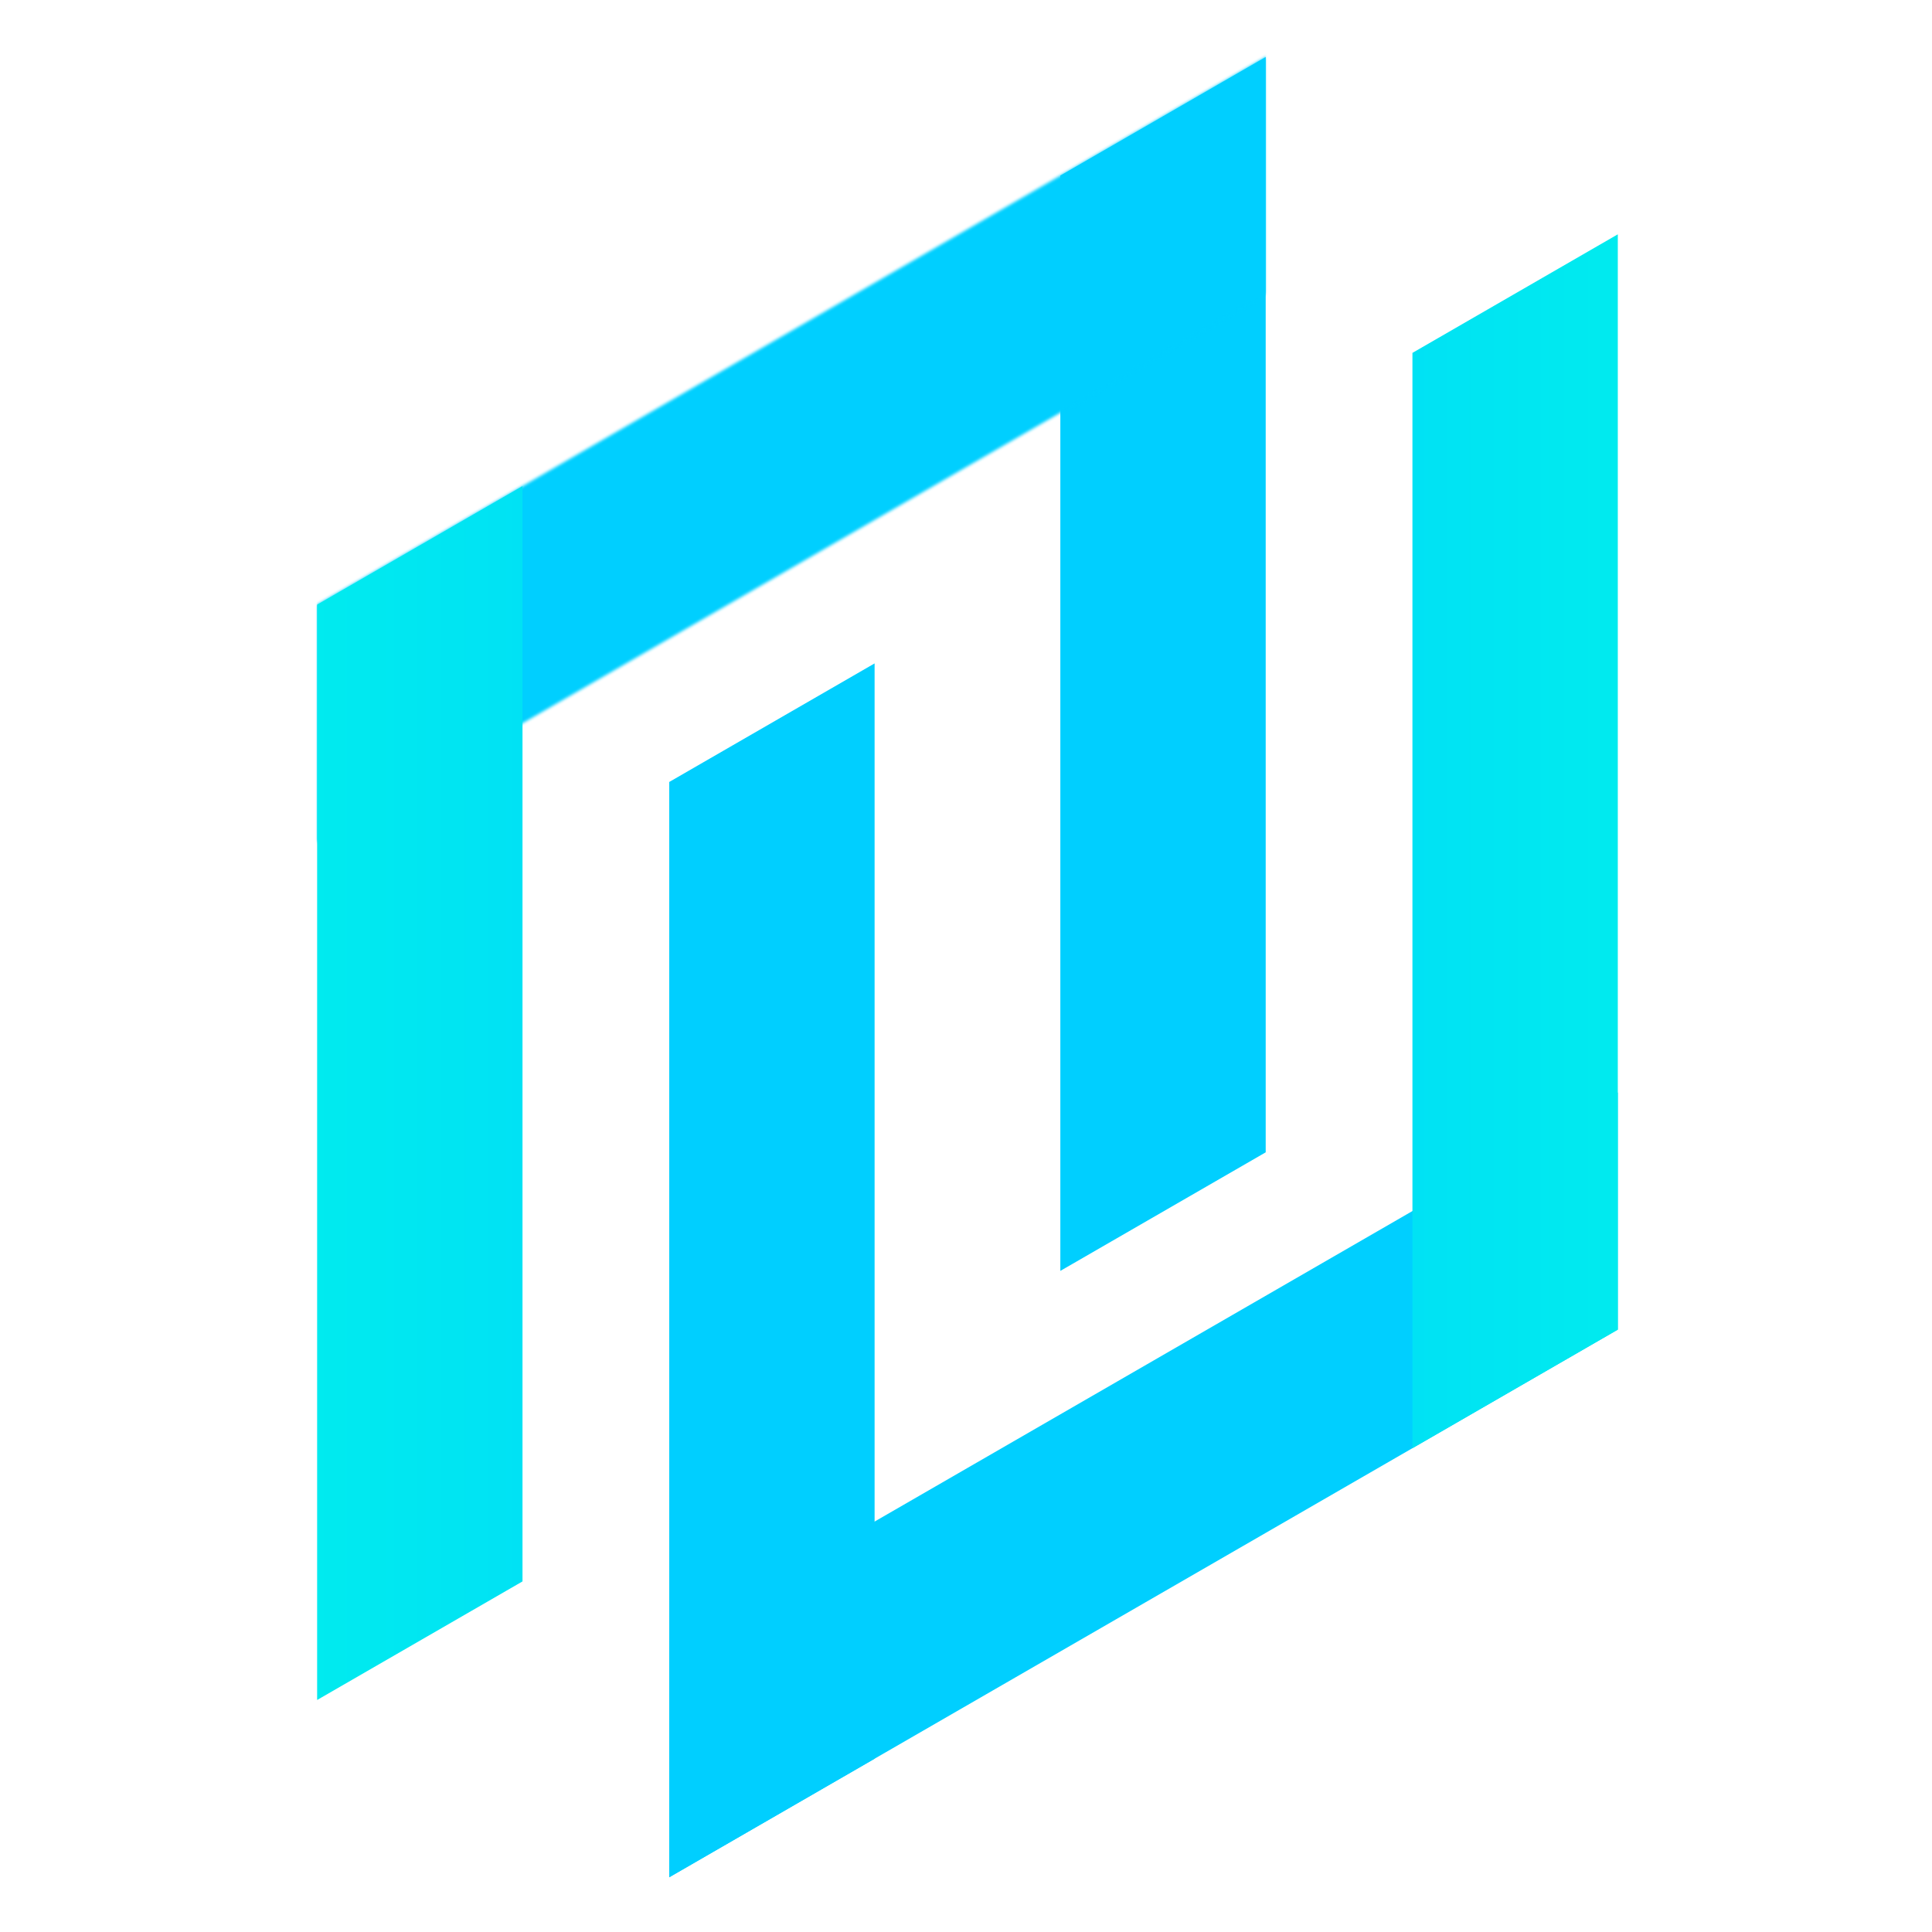
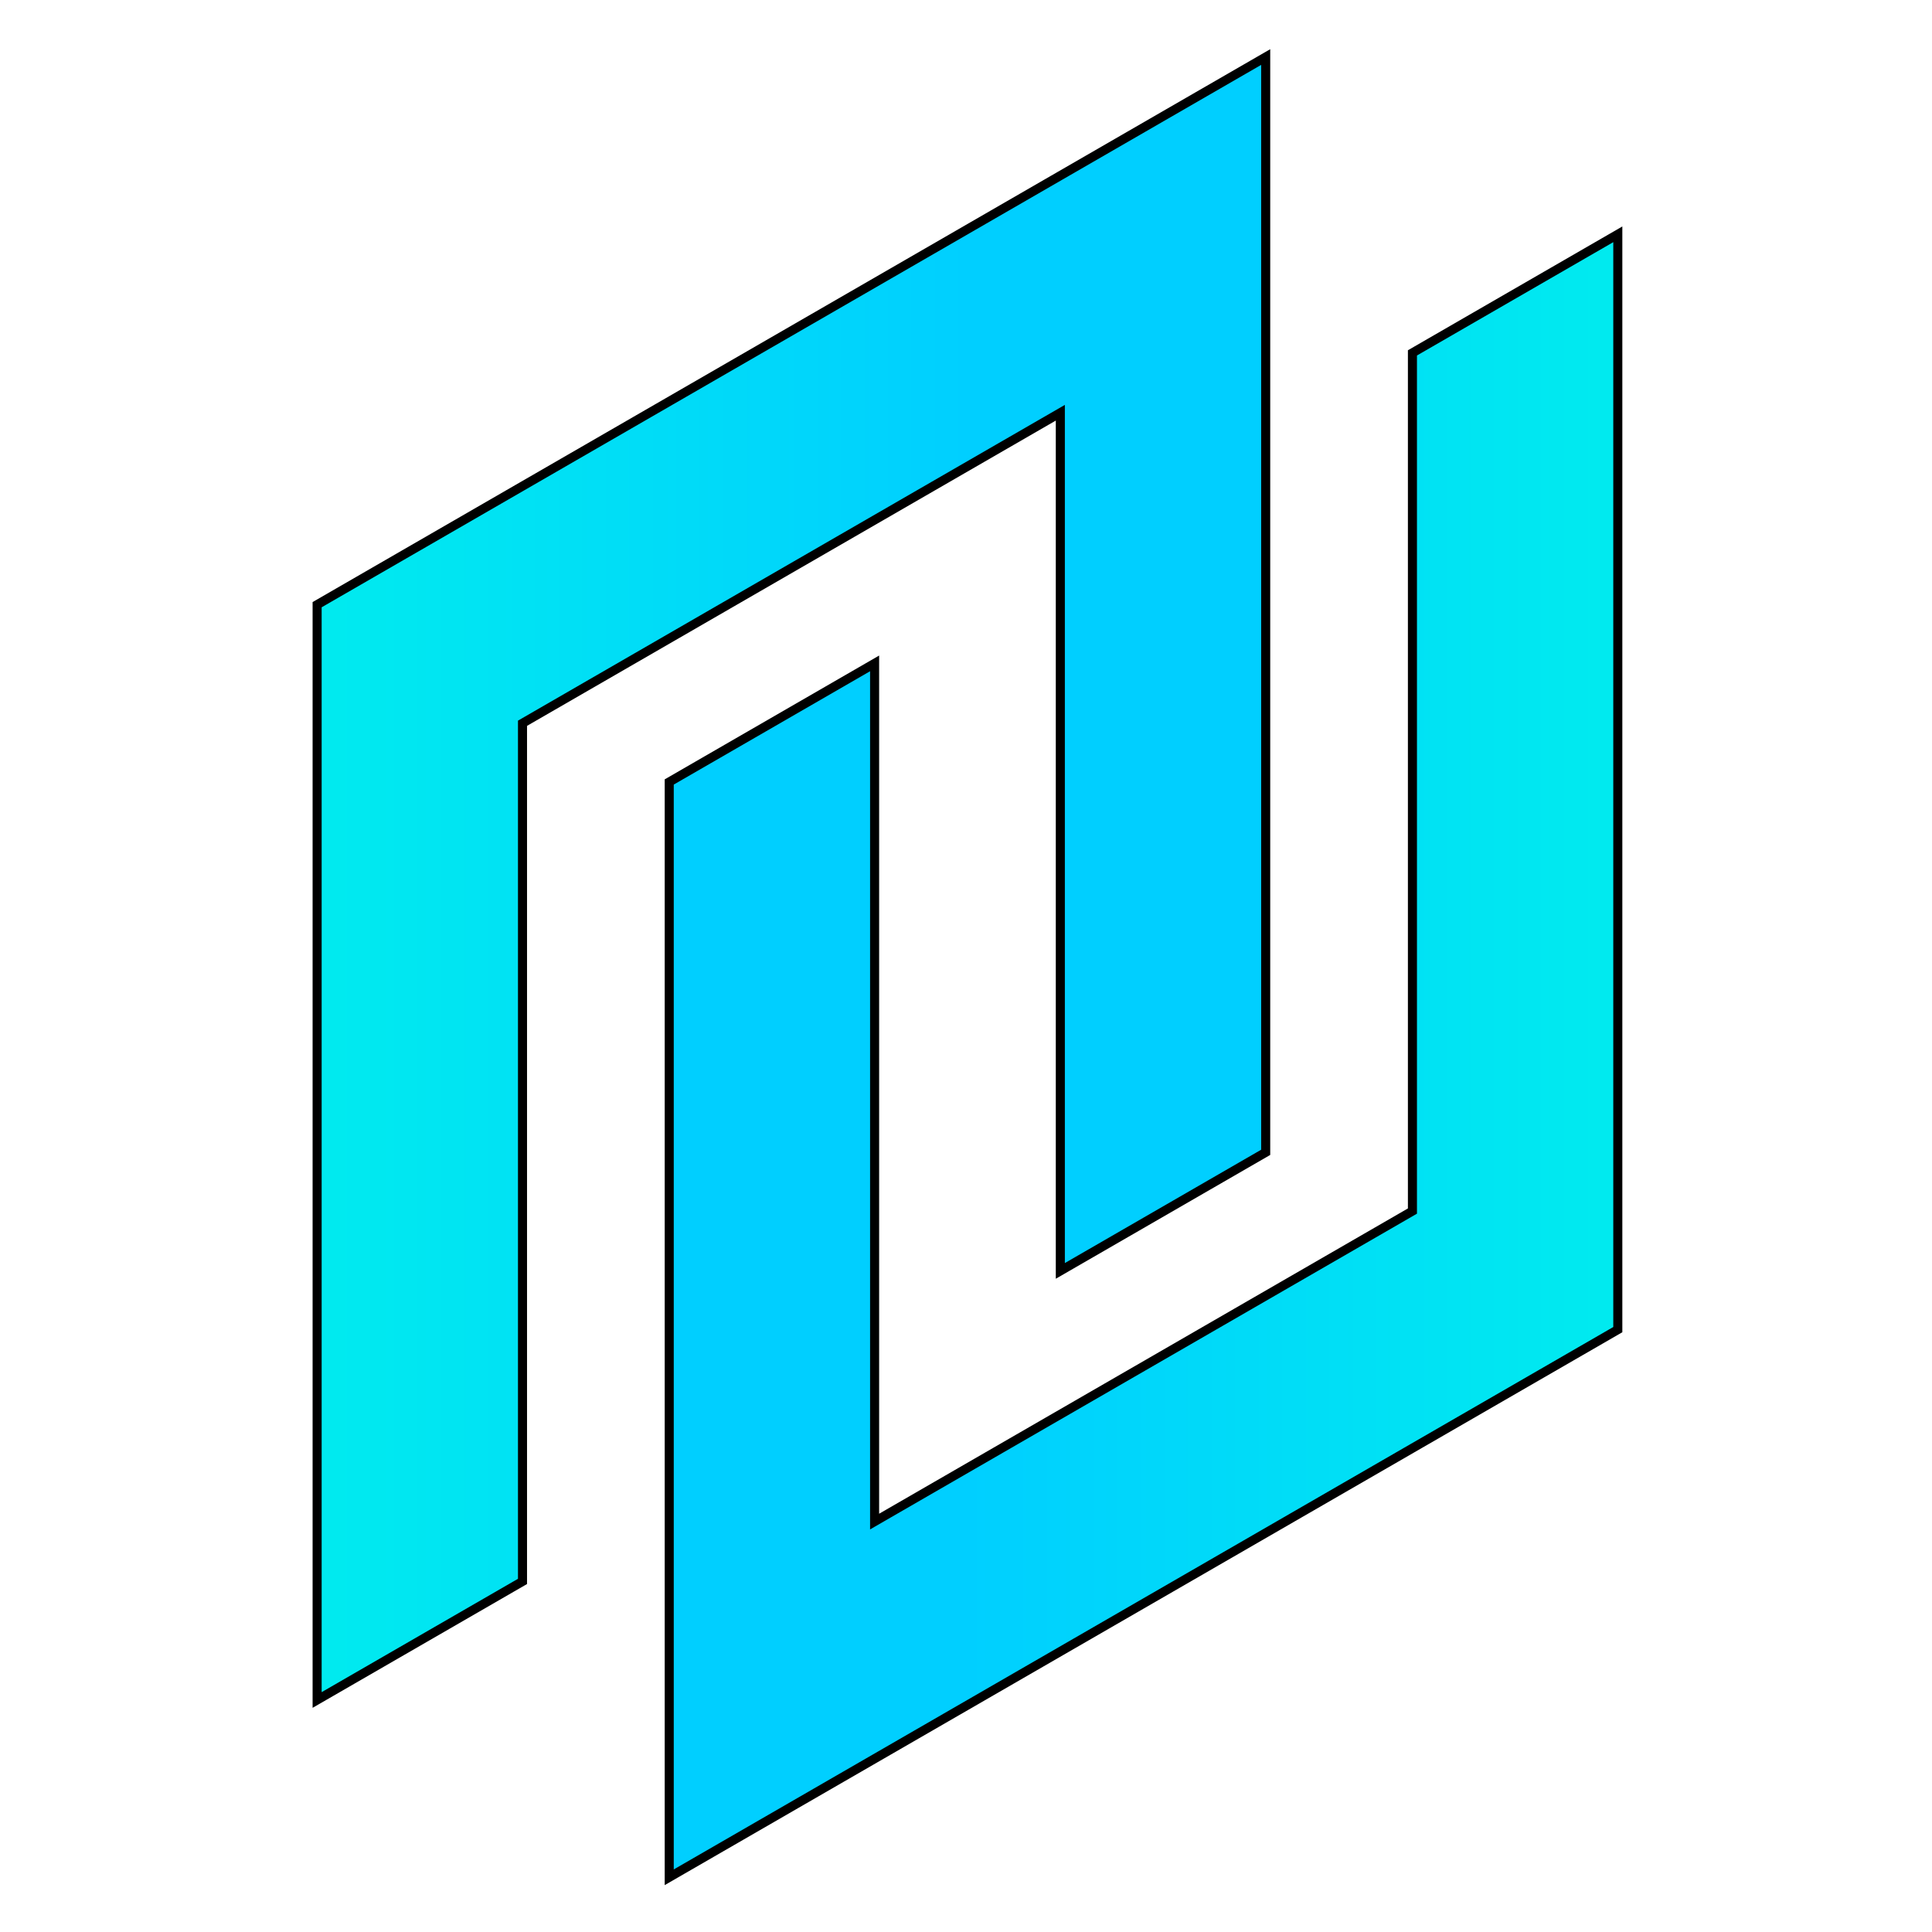
<svg xmlns="http://www.w3.org/2000/svg" xmlns:xlink="http://www.w3.org/1999/xlink" width="256" height="256" viewBox="0 0 67.733 67.733" version="1.1" id="svg8">
  <defs id="defs2">
    <linearGradient id="linearGradient1083">
      <stop style="stop-color:#00cfff;stop-opacity:1;" offset="0" id="stop1079" />
      <stop style="stop-color:#00ffe3;stop-opacity:1" offset="1" id="stop1081" />
    </linearGradient>
-     <filter style="color-interpolation-filters:sRGB" id="filter1011" x="-0.003" width="1.005" y="-0.003" height="1.006">
-       <feGaussianBlur stdDeviation="0.068" id="feGaussianBlur1013" />
-     </filter>
-     <linearGradient xlink:href="#linearGradient1083" id="linearGradient1087" gradientUnits="userSpaceOnUse" x1="82.062" y1="149.32" x2="158.232" y2="149.32" />
-     <linearGradient xlink:href="#linearGradient1083" id="linearGradient1135" gradientUnits="userSpaceOnUse" x1="82.062" y1="149.32" x2="158.232" y2="149.32" />
-     <linearGradient xlink:href="#linearGradient1083" id="linearGradient1137" gradientUnits="userSpaceOnUse" x1="82.062" y1="149.32" x2="158.232" y2="149.32" />
-     <linearGradient xlink:href="#linearGradient1083" id="linearGradient1139" gradientUnits="userSpaceOnUse" x1="82.062" y1="149.32" x2="158.232" y2="149.32" />
-     <linearGradient xlink:href="#linearGradient1083" id="linearGradient1141" gradientUnits="userSpaceOnUse" x1="82.062" y1="149.32" x2="158.232" y2="149.32" />
-     <linearGradient xlink:href="#linearGradient1083" id="linearGradient1143" gradientUnits="userSpaceOnUse" x1="82.062" y1="149.32" x2="158.232" y2="149.32" />
-     <linearGradient xlink:href="#linearGradient1083" id="linearGradient1145" gradientUnits="userSpaceOnUse" x1="82.062" y1="149.32" x2="158.232" y2="149.32" />
-     <linearGradient xlink:href="#linearGradient1083" id="linearGradient1147" gradientUnits="userSpaceOnUse" x1="82.062" y1="149.32" x2="158.232" y2="149.32" />
-     <linearGradient xlink:href="#linearGradient1083" id="linearGradient1149" gradientUnits="userSpaceOnUse" x1="82.062" y1="149.32" x2="158.232" y2="149.32" />
+     <linearGradient xlink:href="#linearGradient1083" id="linearGradient1135" gradientUnits="userSpaceOnUse" x1="82.062" y1="149.32" x2="158.232" y2="149.32" gradientTransform="matrix(-1.9639,1.133858,0,2.267717,289.7204,-212.1122)" />
+     <linearGradient xlink:href="#linearGradient1083" id="linearGradient1143" gradientUnits="userSpaceOnUse" x1="82.062" y1="149.32" x2="158.232" y2="149.32" gradientTransform="matrix(1.9639,-1.133858,0,-2.267717,-33.33286,468.416)" />
  </defs>
  <g id="layer1">
-     <g id="g97" transform="matrix(-0.6,0,0,0.6,105.955,-55.72544)" style="fill:url(#linearGradient1087);fill-opacity:1">
-       <g id="g55" transform="translate(48.83302,-0.6598515)" style="fill:url(#linearGradient1141);fill-opacity:1">
-         <rect style="fill:url(#linearGradient1135);fill-opacity:1;fill-rule:evenodd;stroke-width:0.284" id="rect10" width="13.856" height="64" x="62.126" y="65.804" transform="matrix(0.8660254,0.5,0,1,0,0)" />
-         <rect style="fill:url(#linearGradient1137);fill-opacity:1;fill-rule:evenodd;stroke-width:0.284;filter:url(#filter1011)" id="rect10-3" width="13.856" height="64" x="-79.661" y="-126.126" transform="matrix(0,-1,-0.8660254,-0.5,0,0)" />
-         <rect style="fill:url(#linearGradient1139);fill-opacity:1;fill-rule:evenodd;stroke-width:0.284" id="rect10-6" width="13.856" height="64" x="112.27" y="65.804" transform="matrix(0.8660254,0.5,0,1,0,0)" />
-       </g>
-       <g id="g55-7" transform="rotate(180,95.64526,149.7171)" style="fill:url(#linearGradient1149);fill-opacity:1">
-         <rect style="fill:url(#linearGradient1143);fill-opacity:1;fill-rule:evenodd;stroke-width:0.284" id="rect10-5" width="13.856" height="64" x="62.126" y="65.804" transform="matrix(0.8660254,0.5,0,1,0,0)" />
-         <rect style="fill:url(#linearGradient1145);fill-opacity:1;fill-rule:evenodd;stroke-width:0.284" id="rect10-3-3" width="13.856" height="64" x="-79.661" y="-126.126" transform="matrix(0,-1,-0.8660254,-0.5,0,0)" />
-         <rect style="fill:url(#linearGradient1147);fill-opacity:1;fill-rule:evenodd;stroke-width:0.284" id="rect10-6-5" width="13.856" height="64" x="112.27" y="65.804" transform="matrix(0.8660254,0.5,0,1,0,0)" />
-       </g>
-     </g>
+     <path id="rect10" style="fill:url(#linearGradient1135);fill-opacity:1;fill-rule:evenodd;stroke-width:1.2;stroke:#000000;stroke-opacity:1;stroke-miterlimit:4;stroke-dasharray:none" d="M 167.711 7.557 L 140.498 23.268 L 69.234 64.412 L 42.021 80.123 L 42.021 111.545 L 42.021 225.256 L 69.234 209.545 L 69.234 95.834 L 140.498 54.689 L 140.498 168.4 L 167.711 152.689 L 167.711 38.979 L 167.711 7.557 z " transform="scale(0.2645833)" />
+     <path id="rect10-5" style="fill:url(#linearGradient1143);fill-opacity:1;fill-rule:evenodd;stroke:#000000;stroke-width:1.2;stroke-opacity:1;stroke-miterlimit:4;stroke-dasharray:none" d="M 214.367 31.047 L 187.154 46.758 L 187.154 160.471 L 115.889 201.615 L 115.889 87.902 L 88.676 103.615 L 88.676 248.748 L 115.889 233.037 L 187.154 191.893 L 214.367 176.182 L 214.367 144.76 L 214.367 31.047 z " transform="scale(0.2645833)" />
  </g>
</svg>
